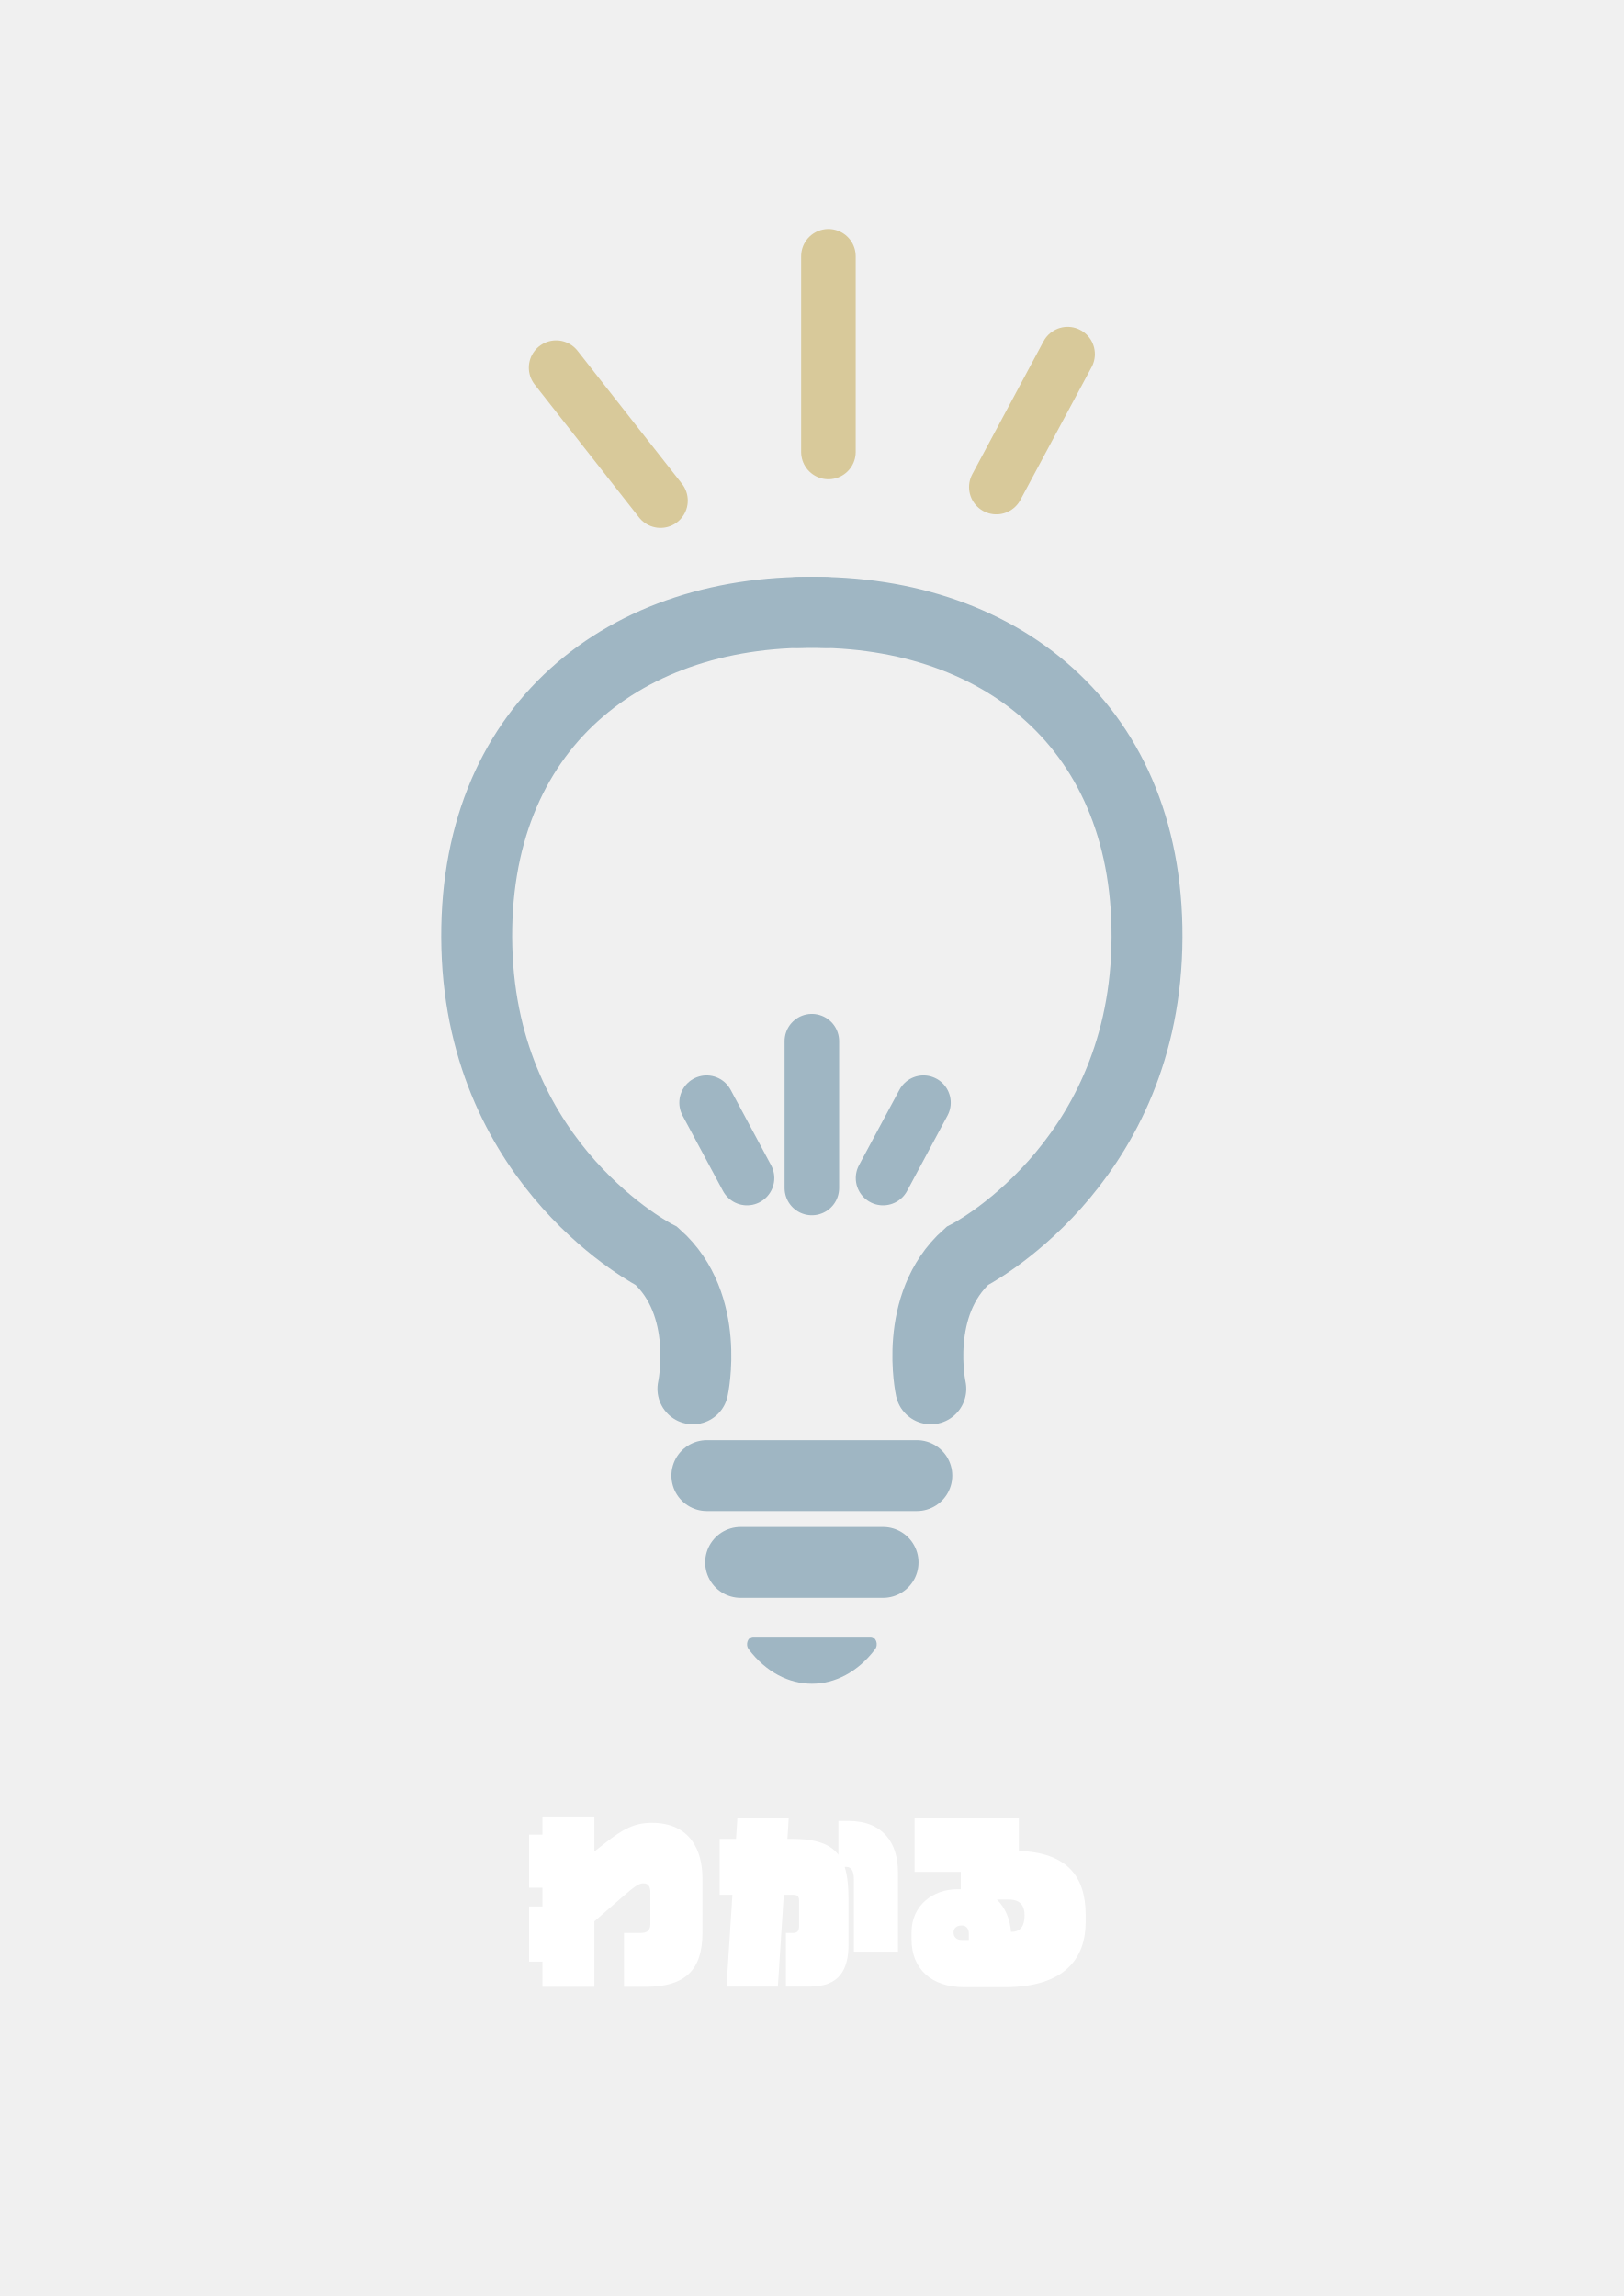
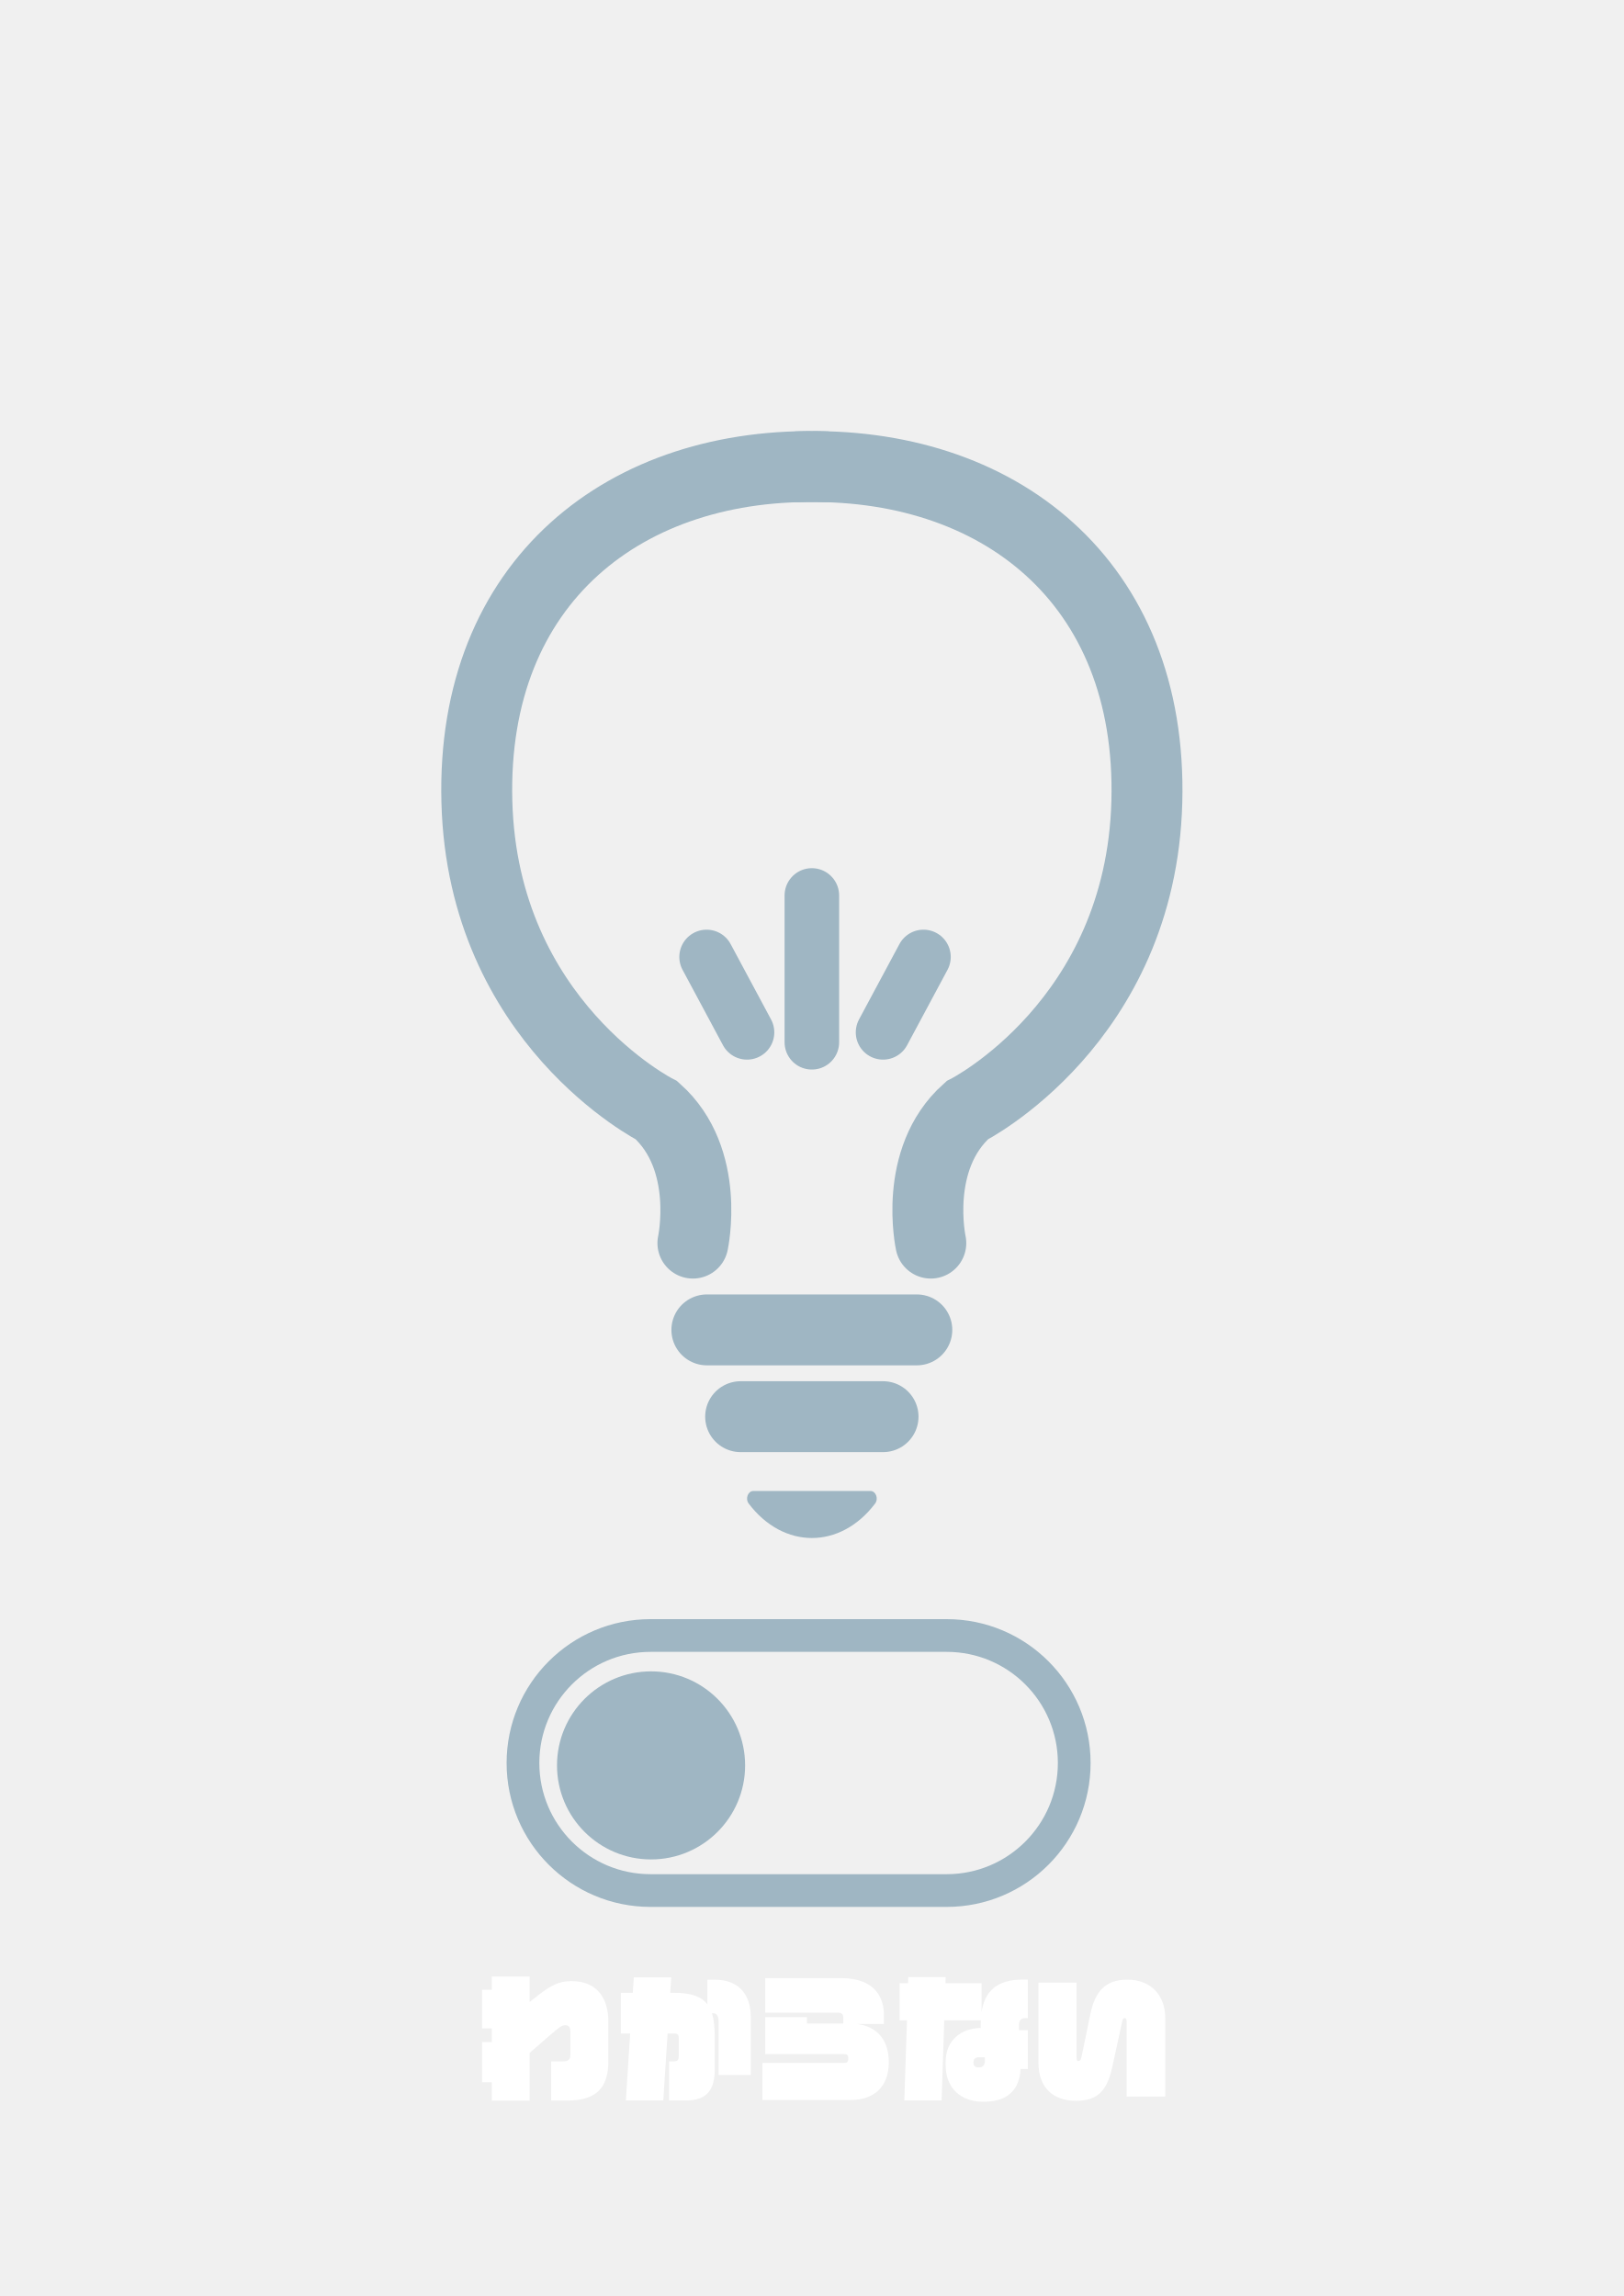
<svg xmlns="http://www.w3.org/2000/svg" id="_レイヤー_1" data-name="レイヤー 1" viewBox="0 0 595.28 841.89">
  <defs>
    <style>
      .cls-1 {
-         stroke: #d8c99a;
-       }
- 
-       .cls-1, .cls-2 {
-         stroke-width: 20px;
+         stroke-width: 12px;
      }

      .cls-1, .cls-2, .cls-3 {
        fill: none;
-         stroke-linecap: round;
+         stroke: #9fb6c3;
        stroke-miterlimit: 10;
      }

+       .cls-2 {
+         stroke-width: 20px;
+       }
+ 
      .cls-2, .cls-3 {
-         stroke: #9fb6c3;
+         stroke-linecap: round;
      }

      .cls-3 {
        stroke-width: 26px;
      }

      .cls-4 {
        fill: #9fb6c3;
      }

      .cls-4, .cls-5 {
        stroke-width: 0px;
      }

      .cls-5 {
        fill: #fff;
      }
    </style>
  </defs>
  <g>
-     <path class="cls-5" d="m236.74,728.52h-7.98v-19.74h6.16c1.96,0,3.5-.7,3.5-3.15v-11.97c0-1.54-.56-3.08-2.45-3.08-1.75,0-3.01.84-8.26,5.39l-9.8,8.54v24.01h-19.04v-9.24h-4.9v-20.23h4.9v-6.86h-4.9v-19.46h4.9v-6.65h19.04v12.81l4.2-3.29c6.3-4.9,10.43-7.21,16.8-7.21,14.35,0,18.62,10.36,18.62,20.37v19.95c0,13.65-6.3,19.81-20.79,19.81Z" />
-     <path class="cls-5" d="m313.04,715.64v-26.6c0-2.94-.91-4.48-2.73-4.48h-.63c1.05,3.29,1.4,7.35,1.4,12.18v16.24c0,9.31-3.36,15.47-14.21,15.47h-8.75v-19.67h2.52c1.54,0,2.31-.56,2.31-2.52v-9.45c0-1.61-.84-2.03-2.03-2.03h-3.57l-2.17,33.67h-18.83l2.17-33.67h-4.69v-20.51h6.02l.49-7.77h18.83l-.49,7.77h1.82c8.75,0,13.93,1.96,16.87,5.81v-12.39h3.64c12.46,0,18.2,7.77,18.2,18.83v29.12h-16.17Z" />
-     <path class="cls-5" d="m368.34,728.66h-14.84c-12.11,0-19.32-6.79-19.32-17.5v-2.66c0-9.73,7.77-15.75,16.73-15.75h1.33v-6.37h-16.94v-19.81h38.22v12.11c17.78.63,24.5,9.45,24.5,23.45v2.66c0,12.95-7.28,23.87-29.68,23.87Zm-13.16-19.81c0-1.75-1.19-2.8-2.24-2.8h-.63c-1.61,0-2.73,1.05-2.73,2.59s1.05,2.73,3.08,2.73h2.52v-2.52Zm14.77-12.32h-4.48c3.08,2.94,4.83,7.21,5.18,11.83h.14c3.5,0,4.83-2.31,4.83-6.09,0-3.15-1.33-5.74-5.67-5.74Z" />
+     <line class="cls-3" x1="271.53" y1="519.46" x2="323.74" y2="519.46" />
+     <path class="cls-4" d="m276.18,546.71h42.95c1.99,0,3.03,2.85,1.69,4.62h0c-12.74,16.83-33.59,16.83-46.33,0h0c-1.34-1.77-.3-4.62,1.69-4.62Z" />
+     <line class="cls-3" x1="259.15" y1="487.64" x2="336.12" y2="487.64" />
+     <path class="cls-3" d="m254.03,455.82s6.73-30.79-13.32-48.69c0,0-63.73-32.22-65.88-113.13-2.15-80.91,54.66-125.23,127.77-122.83" />
+     <path class="cls-3" d="m341.25,455.82s-6.73-30.79,13.32-48.69c0,0,63.73-32.22,65.88-113.13,2.15-80.91-54.66-125.23-127.77-122.83" />
+     <line class="cls-2" x1="259.05" y1="350.89" x2="273.87" y2="378.54" />
+     <line class="cls-2" x1="297.64" y1="328.34" x2="297.64" y2="382.18" />
+     <line class="cls-2" x1="338.56" y1="350.89" x2="323.74" y2="378.54" />
  </g>
+   <rect class="cls-1" x="191.73" y="599.7" width="202.1" height="93.52" rx="46.76" ry="46.76" />
+   <circle class="cls-4" cx="238.69" cy="647.33" r="34.48" />
  <g>
-     <line class="cls-3" x1="271.53" y1="572.89" x2="323.74" y2="572.89" />
-     <path class="cls-4" d="m276.18,600.14h42.95c1.99,0,3.03,2.85,1.69,4.62h0c-12.74,16.83-33.59,16.83-46.33,0h0c-1.34-1.77-.3-4.62,1.69-4.62Z" />
-     <line class="cls-3" x1="259.15" y1="541.07" x2="336.12" y2="541.07" />
-     <path class="cls-3" d="m254.03,509.25s6.73-30.79-13.32-48.69c0,0-63.73-32.22-65.88-113.13-2.15-80.91,54.66-125.23,127.77-122.83" />
-     <path class="cls-3" d="m341.25,509.25s-6.73-30.79,13.32-48.69c0,0,63.73-32.22,65.88-113.13,2.15-80.91-54.66-125.23-127.77-122.83" />
-     <line class="cls-2" x1="259.05" y1="404.33" x2="273.87" y2="431.97" />
-     <line class="cls-2" x1="297.64" y1="381.77" x2="297.64" y2="435.61" />
-     <line class="cls-2" x1="338.56" y1="404.33" x2="323.74" y2="431.97" />
-   </g>
-   <g>
-     <line class="cls-1" x1="203.88" y1="134.81" x2="242.15" y2="183.56" />
-     <line class="cls-1" x1="303.71" y1="93.96" x2="303.71" y2="165.73" />
-     <line class="cls-1" x1="391.4" y1="129.85" x2="365.27" y2="178.6" />
+     <path class="cls-5" d="m207.88,770.23h-5.81v-14.38h4.49c1.43,0,2.55-.51,2.55-2.29v-8.72c0-1.12-.41-2.24-1.78-2.24-1.28,0-2.19.61-6.02,3.93l-7.14,6.22v17.49h-13.87v-6.73h-3.57v-14.74h3.57v-5h-3.57v-14.18h3.57v-4.84h13.87v9.33l3.06-2.4c4.59-3.57,7.6-5.25,12.24-5.25,10.45,0,13.56,7.55,13.56,14.84v14.53c0,9.94-4.59,14.43-15.15,14.43Z" />
+     <path class="cls-5" d="m263.46,760.85v-19.38c0-2.14-.66-3.26-1.99-3.26h-.46c.77,2.4,1.02,5.35,1.02,8.87v11.83c0,6.78-2.45,11.27-10.35,11.27h-6.37v-14.33h1.84c1.12,0,1.68-.41,1.68-1.84v-6.88c0-1.17-.61-1.48-1.48-1.48h-2.6l-1.58,24.53h-13.72l1.58-24.53h-3.42v-14.94h4.39l.36-5.66h13.72l-.36,5.66h1.33c6.38,0,10.15,1.43,12.29,4.23v-9.03h2.65c9.08,0,13.26,5.66,13.26,13.72v21.21h-11.78Z" />
+     <path class="cls-5" d="m311.61,770.03h-32.08v-13.62h30.09c1.02,0,1.38-.46,1.38-1.68,0-.92-.31-1.53-1.38-1.53h-29.07v-13.56h15.3v2.35h13.31v-2.29c0-1.02-.56-1.68-1.68-1.68h-26.93v-12.7h27.64c13.67,0,15.86,8.36,15.86,13.41v3.42h-9.84c7.24.92,11.63,5.71,11.63,14.02,0,9.08-5.41,13.87-14.23,13.87Z" />
+     <path class="cls-5" d="m374.13,758.66c-.25,7.24-4.54,11.98-13.11,11.98h-.97c-7.45,0-13.36-4.79-13.36-13.31v-1.33c0-7.7,5.51-12.29,12.85-12.39v-1.28c0-.51.05-1.02.05-1.53h-13.41l-.97,29.37h-13.67l.97-29.37h-2.7v-13.62h3.11l.05-2.24h13.72l-.05,2.24h13.21v10.61c1.17-7.65,5.61-11.93,15.2-11.93h1.79v14.12h-.87c-1.79,0-2.4.97-2.4,2.7v1.73h3.26v14.23h-2.7Zm-13.05-4.28h-2.5c-1.07,0-1.68.82-1.68,1.58v.51c0,1.07.71,1.58,1.68,1.58h.51c1.22,0,1.99-.87,1.99-2.35v-1.33Z" />
+     <path class="cls-5" d="m413.05,768.8v-27.44c0-1.17-.36-1.38-.82-1.38-.41,0-.66.56-.77,1.02l-3.62,16.67c-1.84,8.41-4.95,12.65-13.31,12.65s-13.82-4.74-13.82-14.02v-29.32h13.97v27.28c0,1.28.25,1.48.66,1.48.46,0,.92-.2,1.22-1.79l3.16-15.35c1.68-8.06,5.25-12.7,13.56-12.7,8.98,0,13.92,6.02,13.92,14.07v28.81h-14.18Z" />
  </g>
</svg>
